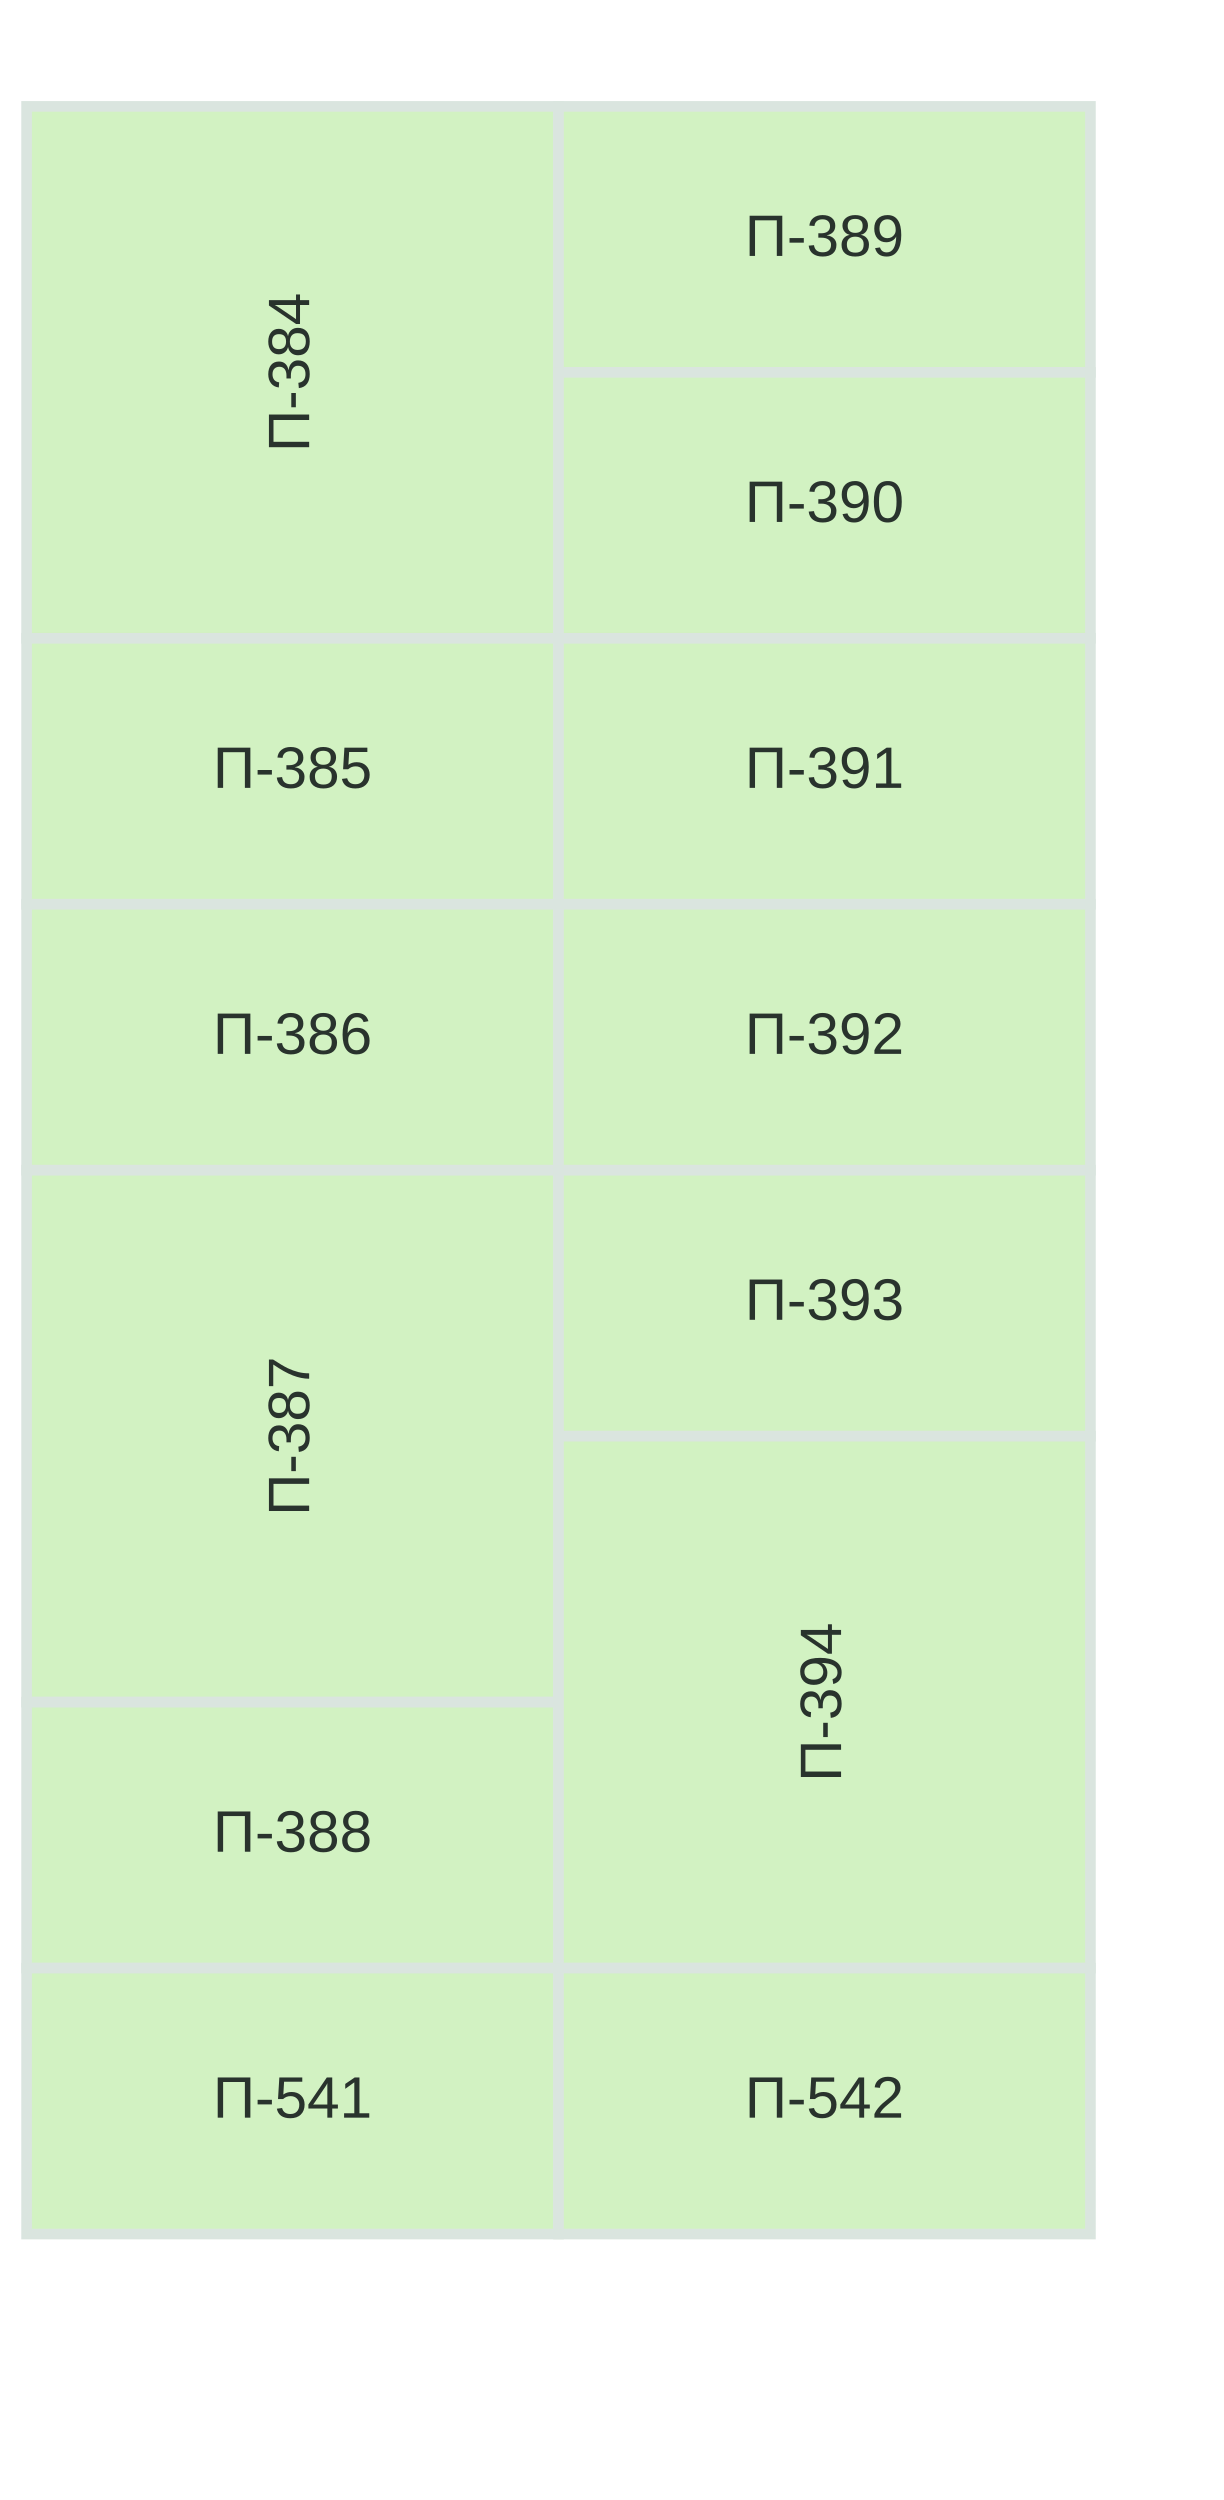
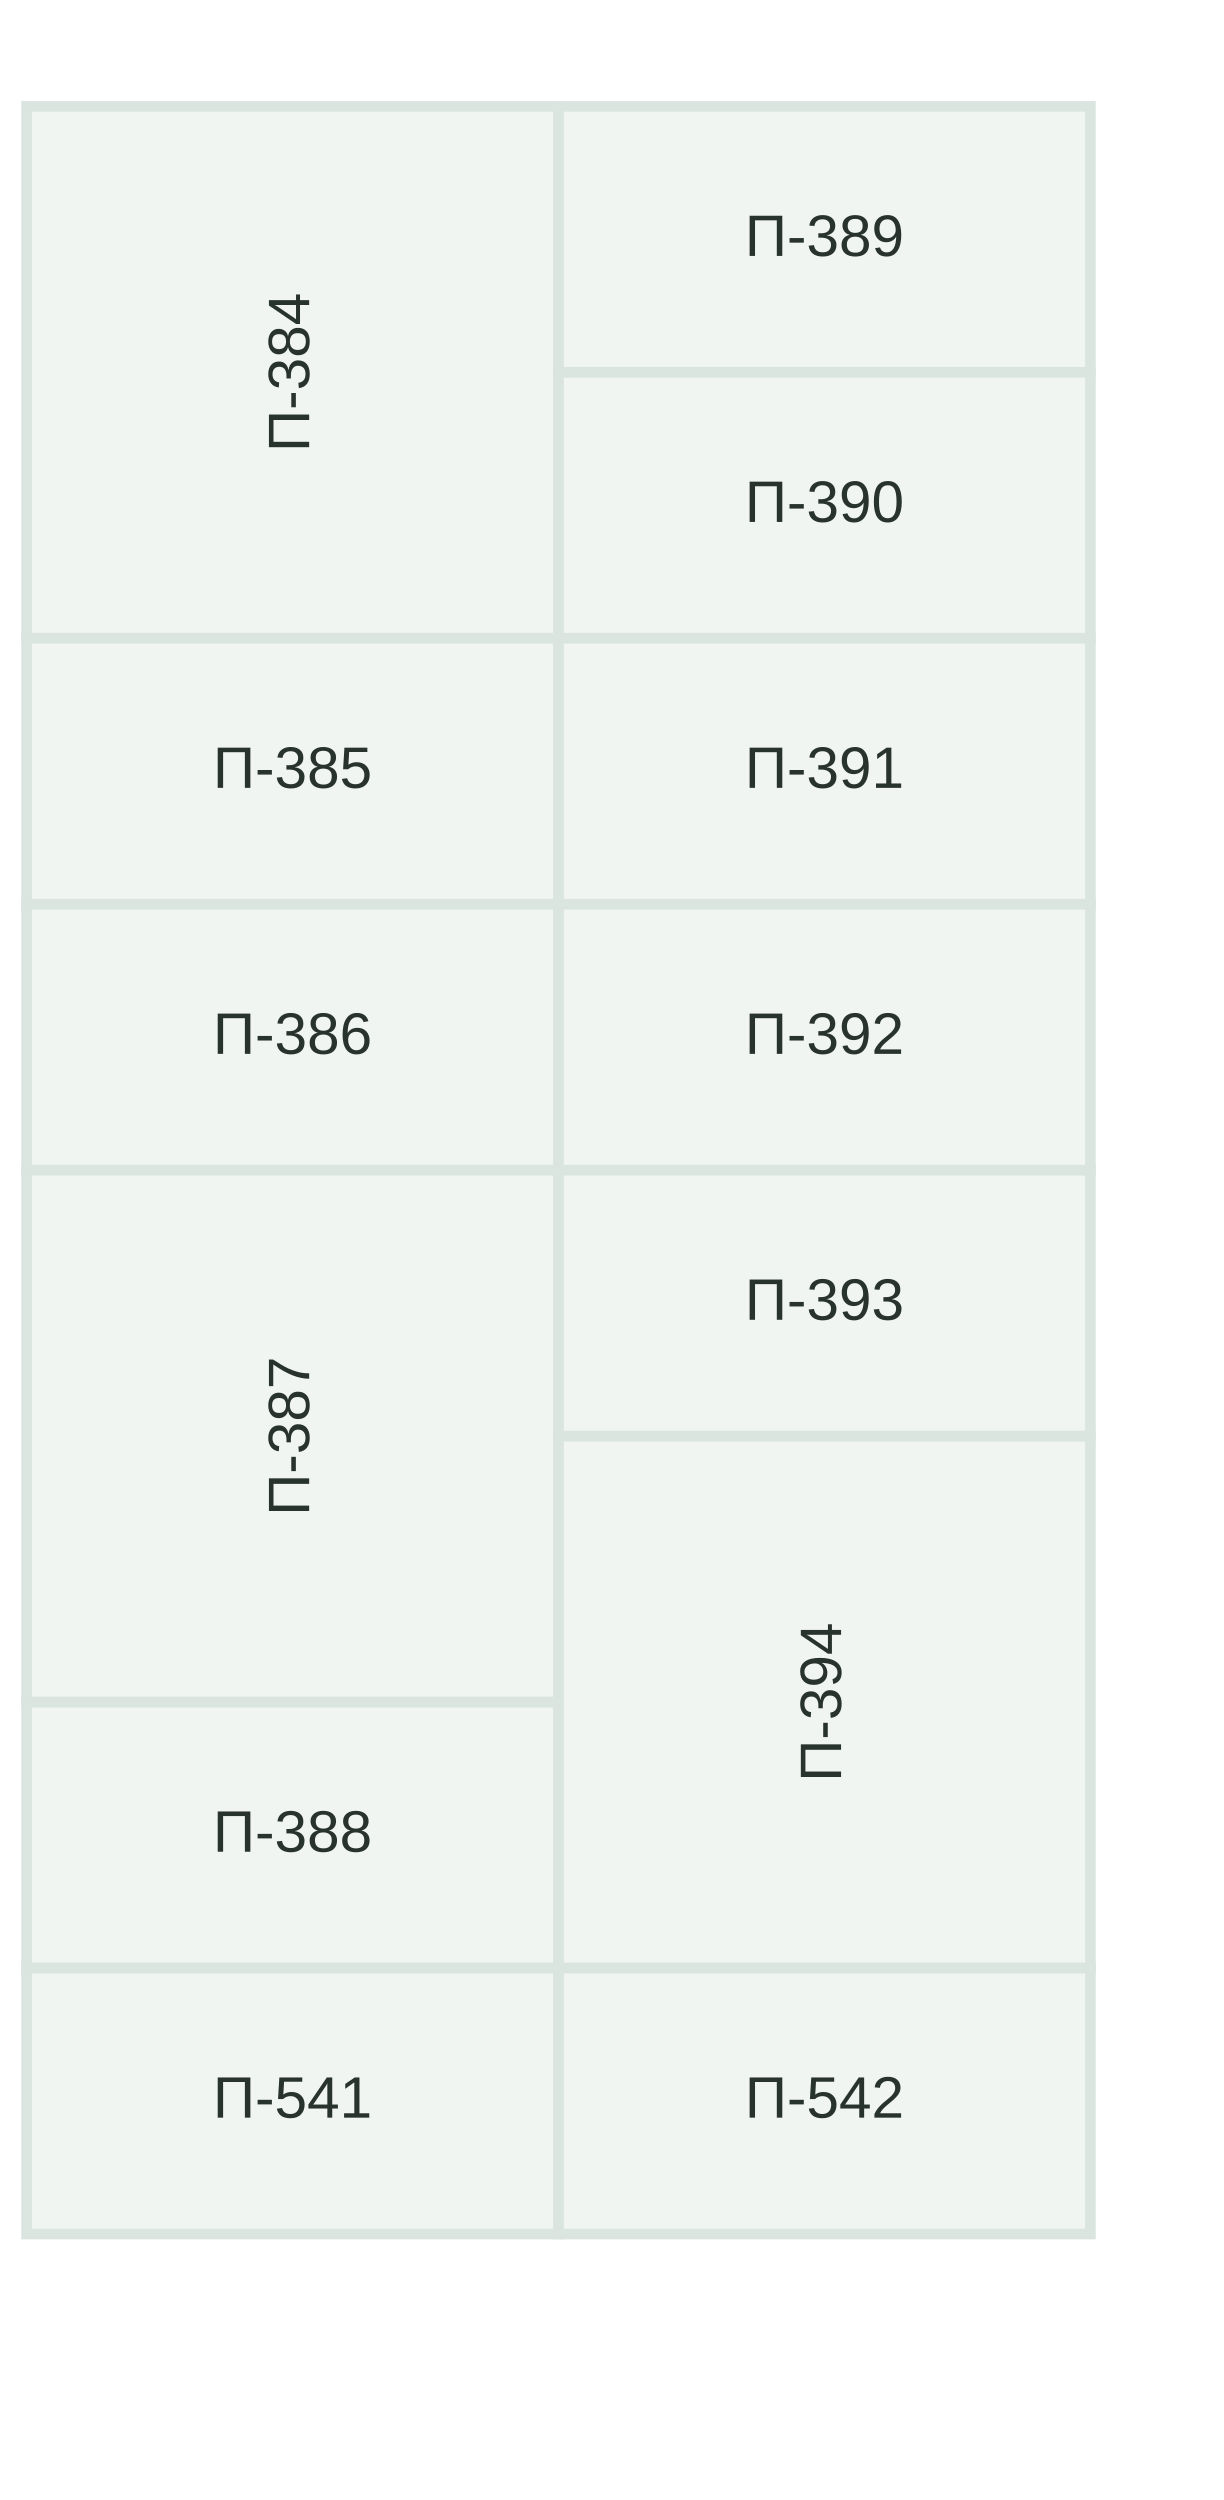
<svg xmlns="http://www.w3.org/2000/svg" width="230" height="470" viewBox="0 0 230 470" fill="none" font-family="Arial, sans-serif">
-   <rect x="5" y="20" width="100" height="100" fill="#D2F2C2" stroke="#DAE5DF" stroke-width="2" />
+   <rect x="5" y="20" width="100" height="100" fill="rgb(240,245,242)" stroke="#DAE5DF" stroke-width="2" />
  <text x="55" y="70" font-size="11" fill="#29332D" text-anchor="middle" dominant-baseline="middle" transform="rotate(-90 55 70)">П-384</text>
-   <rect x="5" y="120" width="100" height="50" fill="#D2F2C2" stroke="#DAE5DF" stroke-width="2" />
+   <rect x="5" y="120" width="100" height="50" fill="rgb(240,245,242)" stroke="#DAE5DF" stroke-width="2" />
  <text x="55" y="145" font-size="11" fill="#29332D" text-anchor="middle" dominant-baseline="middle">П-385</text>
-   <rect x="5" y="170" width="100" height="50" fill="#D2F2C2" stroke="#DAE5DF" stroke-width="2" />
+   <rect x="5" y="170" width="100" height="50" fill="rgb(240,245,242)" stroke="#DAE5DF" stroke-width="2" />
  <text x="55" y="195" font-size="11" fill="#29332D" text-anchor="middle" dominant-baseline="middle">П-386</text>
-   <rect x="5" y="220" width="100" height="100" fill="#D2F2C2" stroke="#DAE5DF" stroke-width="2" />
+   <rect x="5" y="220" width="100" height="100" fill="rgb(240,245,242)" stroke="#DAE5DF" stroke-width="2" />
  <text x="55" y="270" font-size="11" fill="#29332D" text-anchor="middle" dominant-baseline="middle" transform="rotate(-90 55 270)">П-387</text>
-   <rect x="5" y="320" width="100" height="50" fill="#D2F2C2" stroke="#DAE5DF" stroke-width="2" />
+   <rect x="5" y="320" width="100" height="50" fill="rgb(240,245,242)" stroke="#DAE5DF" stroke-width="2" />
  <text x="55" y="345" font-size="11" fill="#29332D" text-anchor="middle" dominant-baseline="middle">П-388</text>
-   <rect x="5" y="370" width="100" height="50" fill="#D2F2C2" stroke="#DAE5DF" stroke-width="2" />
+   <rect x="5" y="370" width="100" height="50" fill="rgb(240,245,242)" stroke="#DAE5DF" stroke-width="2" />
  <text x="55" y="395" font-size="11" fill="#29332D" text-anchor="middle" dominant-baseline="middle">П-541</text>
-   <rect x="105" y="20" width="100" height="50" fill="#D2F2C2" stroke="#DAE5DF" stroke-width="2" />
+   <rect x="105" y="20" width="100" height="50" fill="rgb(240,245,242)" stroke="#DAE5DF" stroke-width="2" />
  <text x="155" y="45" font-size="11" fill="#29332D" text-anchor="middle" dominant-baseline="middle">П-389</text>
-   <rect x="105" y="70" width="100" height="50" fill="#D2F2C2" stroke="#DAE5DF" stroke-width="2" />
+   <rect x="105" y="70" width="100" height="50" fill="rgb(240,245,242)" stroke="#DAE5DF" stroke-width="2" />
  <text x="155" y="95" font-size="11" fill="#29332D" text-anchor="middle" dominant-baseline="middle">П-390</text>
-   <rect x="105" y="120" width="100" height="50" fill="#D2F2C2" stroke="#DAE5DF" stroke-width="2" />
+   <rect x="105" y="120" width="100" height="50" fill="rgb(240,245,242)" stroke="#DAE5DF" stroke-width="2" />
  <text x="155" y="145" font-size="11" fill="#29332D" text-anchor="middle" dominant-baseline="middle">П-391</text>
-   <rect x="105" y="170" width="100" height="50" fill="#D2F2C2" stroke="#DAE5DF" stroke-width="2" />
+   <rect x="105" y="170" width="100" height="50" fill="rgb(240,245,242)" stroke="#DAE5DF" stroke-width="2" />
  <text x="155" y="195" font-size="11" fill="#29332D" text-anchor="middle" dominant-baseline="middle">П-392</text>
-   <rect x="105" y="220" width="100" height="50" fill="#D2F2C2" stroke="#DAE5DF" stroke-width="2" />
+   <rect x="105" y="220" width="100" height="50" fill="rgb(240,245,242)" stroke="#DAE5DF" stroke-width="2" />
  <text x="155" y="245" font-size="11" fill="#29332D" text-anchor="middle" dominant-baseline="middle">П-393</text>
-   <rect x="105" y="270" width="100" height="100" fill="#D2F2C2" stroke="#DAE5DF" stroke-width="2" />
+   <rect x="105" y="270" width="100" height="100" fill="rgb(240,245,242)" stroke="#DAE5DF" stroke-width="2" />
  <text x="155" y="320" font-size="11" fill="#29332D" text-anchor="middle" dominant-baseline="middle" transform="rotate(-90 155 320)">П-394</text>
-   <rect x="105" y="370" width="100" height="50" fill="#D2F2C2" stroke="#DAE5DF" stroke-width="2" />
+   <rect x="105" y="370" width="100" height="50" fill="rgb(240,245,242)" stroke="#DAE5DF" stroke-width="2" />
  <text x="155" y="395" font-size="11" fill="#29332D" text-anchor="middle" dominant-baseline="middle">П-542</text>
</svg>
